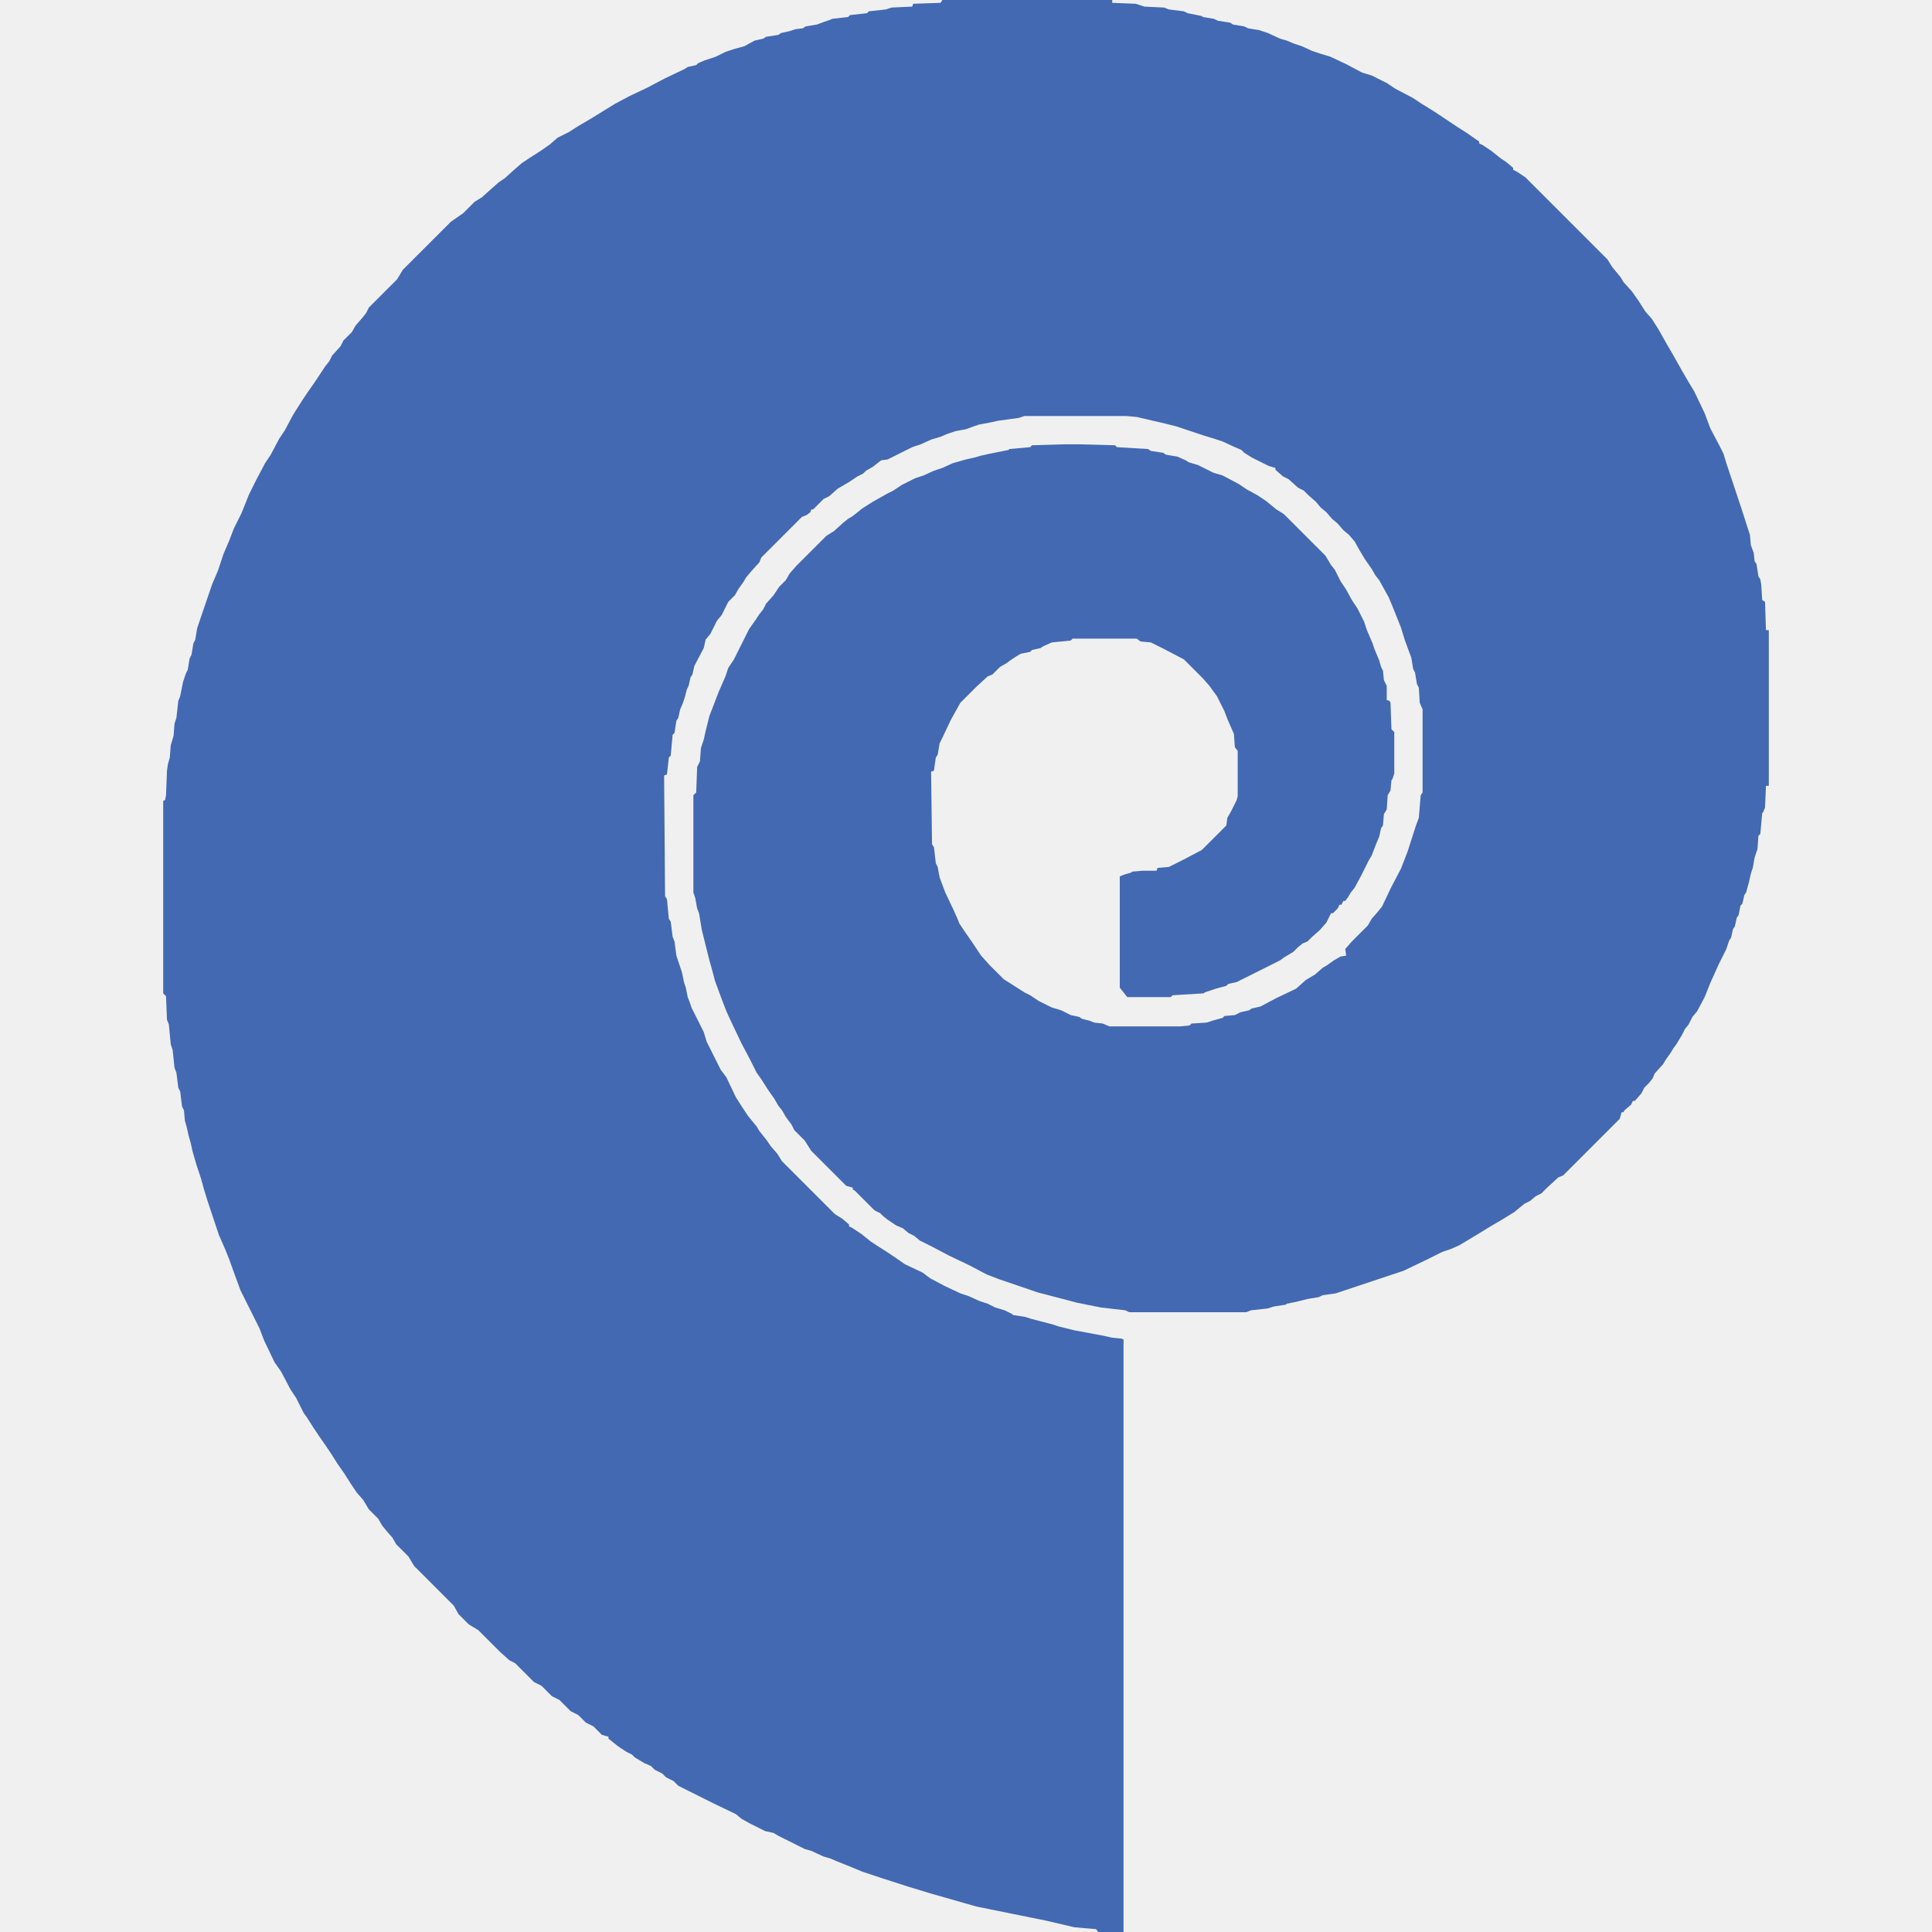
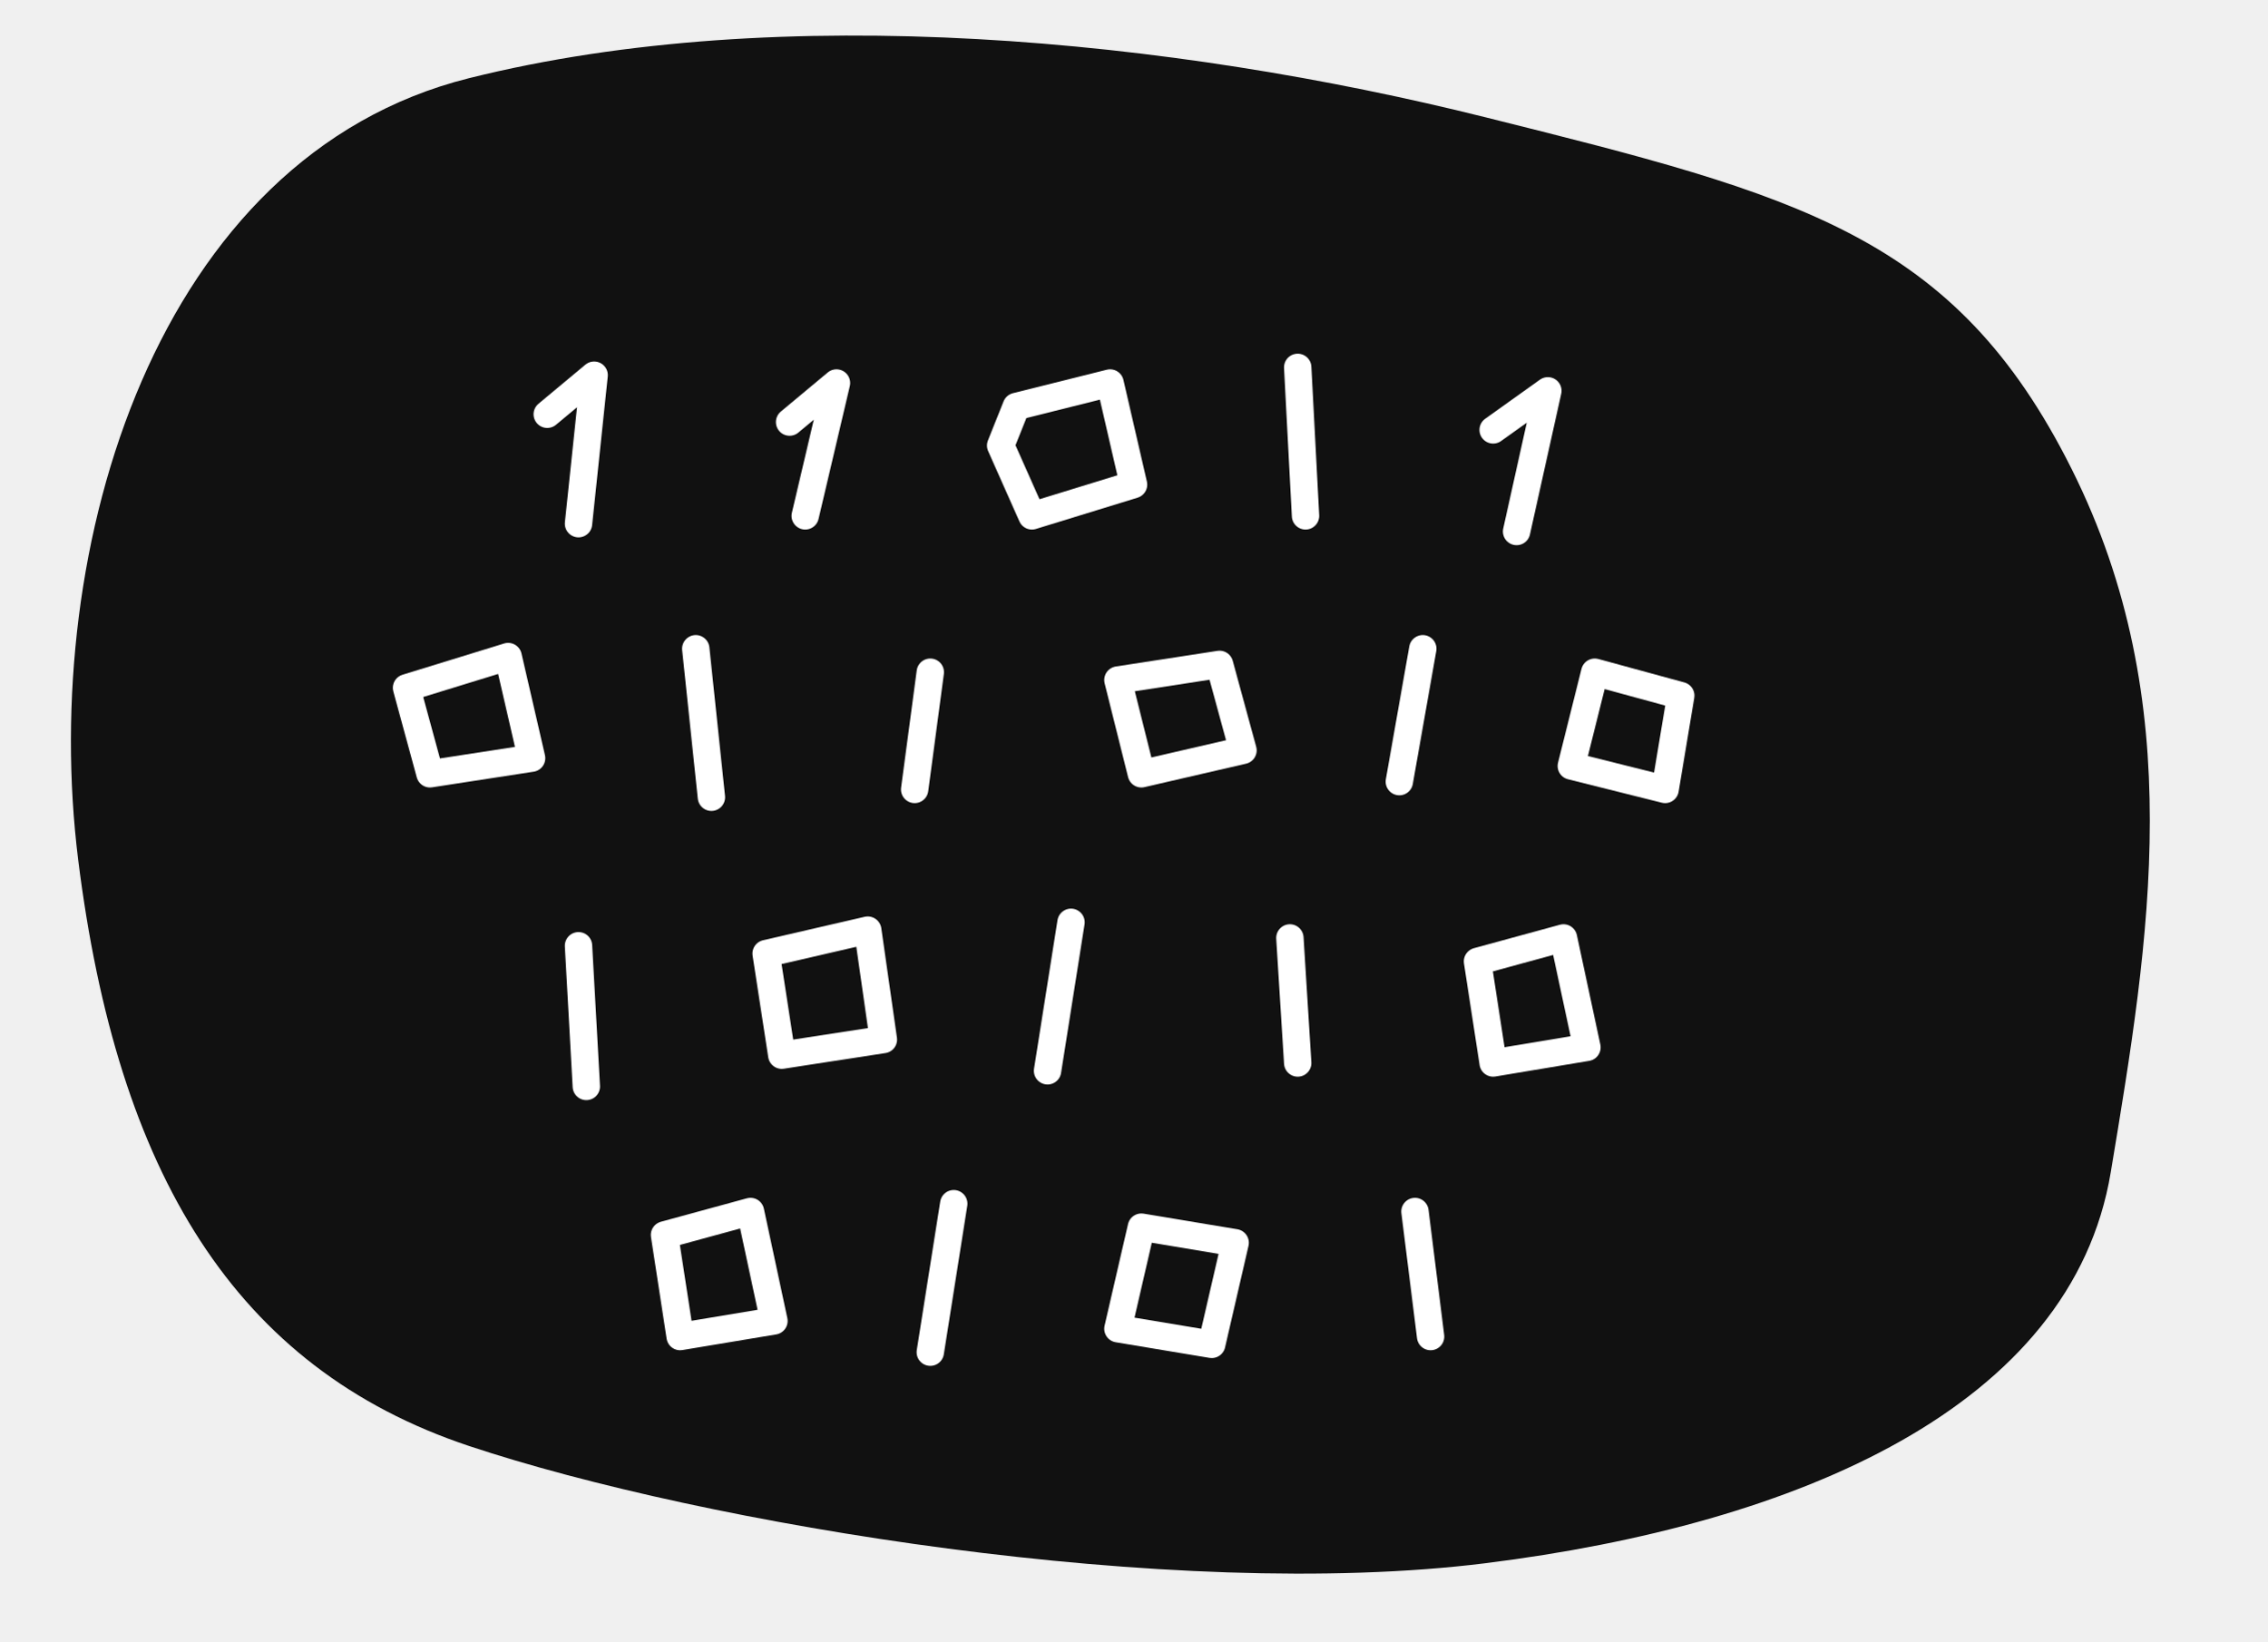
- <svg xmlns="http://www.w3.org/2000/svg" version="1.1" viewBox="0 0 1702 2048" width="1280" height="1280">
-   <path transform="translate(826)" d="m0 0h180v3l25 1 9 3 21 1 5 2 16 2 4 2 15 3 1 1 12 2 4 2 13 2 3 2 12 2 4 2 12 2 9 3 13 6 7 2 7 3 9 3 11 5 9 3 10 3 17 8 17 9 10 3 16 8 9 6 19 10 9 6 13 8 24 16 11 7 10 7 3 2v2l4 2 9 6 10 8 6 4 7 6v2l4 2 9 6 87 87 5 8 9 11 3 5 9 10 7 10 7 11 7 8 7 11 9 16 7 12 9 16 7 12 6 10 11 23 6 16 10 19 4 8 3 10 16 48 9 28 1 11 3 8 1 9 2 3 2 13 2 3 1 6 1 16 3 2 1 30h3v165h-3l-1 23-2 5-1 1-2 22-2 2-1 14-3 9-2 11-2 6-2 9-3 11-2 3-2 9-2 2-2 10-2 3-2 9-2 3-2 9-2 3-3 9-8 16-9 20-6 15-8 15-5 6-4 8-4 5-3 6-6 10-3 4-3 5-5 7-3 5-9 10-2 5-4 5-5 5-3 6-7 8h-2l-2 4-7 6-1 2h-2l-2 7-60 60-5 2-12 11-6 6-6 3-6 5-6 3-11 9-13 8-12 7-13 8-20 12-9 4-9 3-16 8-25 12-72 24-14 2-4 2-12 2-12 3-10 2-1 1-13 2-6 2-18 2-5 2h-124l-4-2-26-3-25-5-42-11-41-14-13-5-19-10-21-10-17-9-14-7-6-5-6-3-6-5-7-3-9-6-5-4-3-3-6-3-21-21-2-1v-2l-7-2-37-37-7-11-11-11-3-6-6-8-4-7-4-5-4-7-7-10-7-11-5-7-7-14-9-17-10-21-6-13-5-13-7-19-4-15-2-7-8-32-3-18-2-5-2-11-2-6v-103l3-3 1-27 3-6 1-14 3-9 2-9 4-16 10-26 7-16 3-9 6-9 16-32 7-10 4-6 4-5 3-6 8-9 6-9 7-7 4-7 7-8 32-32 8-5 10-9 5-4 5-3 10-8 11-7 16-9 6-3 9-6 14-7 9-3 11-5 9-3 11-5 14-4 9-2 7-2 9-2 20-4 1-1 22-2 2-2 33-1h17l38 1 2 2 33 2 3 2 13 2 3 2 12 2 9 4 3 2 10 3 16 8 10 3 17 9 9 6 11 6 9 6 11 9 8 5 44 44 6 10 4 5 6 12 6 9 6 11 6 9 7 14 3 9 6 14 2 6 5 12 2 7 2 4 1 10 3 6v15l3 1 1 2 1 28 3 3v44l-2 6-1 1-1 11-3 5-1 15-3 5-1 12-2 3-2 9-3 7-5 13-3 5-8 16-7 13-4 5-3 5-3 4h-2l-2 4h-2l-2 4-5 5h-2l-5 10-7 8-8 7-5 5-5 2-5 4-5 5-10 6-4 3-46 23-9 2-2 2-11 3-12 4-1 1-33 2-2 2h-46l-8-10v-118l5-2 7-2 1-1 11-1h15l1-3 12-1 16-8 19-10 26-26 1-8 4-7 6-12 1-4v-48l-3-4-1-14-7-16-3-8-8-16-8-11-7-8-20-20-21-11-14-7-11-1-4-3h-68l-2 2-20 2-9 4-3 2-9 2-2 2-10 2-5 3-6 4-4 3-7 4-8 8-5 2-12 11-17 17-10 18-9 19-3 6-2 12-2 3-2 14-3 1 1 77 2 3 2 17 2 4 2 11 6 16 9 19 4 9 2 5 6 9 7 10 10 15 9 10 15 15 22 14 6 3 9 6 14 7 10 3 10 5 9 2 3 2 8 2 5 2 9 1 7 3h75l10-1 2-2 16-1 6-2 11-3 2-2 11-1 6-3 9-2 3-2 9-2 17-9 21-10 10-9 10-6 8-7 5-3 7-5 7-4 6-1-1-7 7-8 17-17 4-7 7-8 4-5 10-21 10-19 7-18 9-28 3-8 2-24 2-3v-88l-3-7-1-16-2-4-2-12-2-4-2-12-3-8-4-11-4-13-8-20-5-12-10-18-4-5-4-7-7-10-6-10-5-9-6-7-6-5-6-7-6-5-6-7-6-5-5-6-8-7-5-5-6-3-10-9-6-3-8-7v-2l-7-2-18-9-8-5-3-3-7-3-13-6-9-3-10-3-30-10-16-4-9-2-17-4-11-1h-108l-6 2-22 3-9 2-11 2-6 2-8 3-11 2-9 3-7 3-10 3-11 5-9 3-26 13-7 1-9 7-7 4-3 3-6 3-9 6-12 7-9 8-6 3-11 11h-2l-1 3-4 3-5 2-43 43-2 5-9 10-5 6-3 5-5 7-4 7-7 7-7 14-5 6-7 14-5 6-2 9-10 19-2 9-2 3-2 9-2 4-2 8-2 6-3 7-2 9-2 3-2 13-2 2-2 22-2 2-2 18-3 1 1 128 2 3 2 21 2 3 2 16 2 5 2 15 6 18 2 10 2 6 2 10 2 5 2 6 13 26 3 10 15 30 6 8 10 21 7 11 6 9 9 11 3 5 8 10 4 6 7 8 5 8 56 56 8 5 7 6v2l4 2 9 6 10 8 6 4 11 7 9 6 10 7 19 9 8 6 15 8 17 8 9 3 11 5 9 3 8 4 10 3 8 4 1 1 13 2 6 2 23 6 6 2 16 4 32 6 9 2 10 1 2 1v628h-27l-2-3-23-2-30-7-74-15-49-14-23-7-28-9-21-7-17-7-10-4-7-3-7-2-13-6-7-2-28-14-5-3-9-2-16-8-9-5-6-5-23-11-38-19-5-5-8-4-4-4-8-4-4-4-7-3-10-6-3-3-6-3-9-6-10-8v-2l-7-2-9-9-8-4-8-8-8-4-12-12-8-4-11-11-8-4-20-20-6-3-10-9-23-23-10-6-11-11-5-9-42-42-6-10-13-13-4-7-7-8-4-5-4-7-10-10-6-10-7-8-6-9-7-11-7-10-7-11-6-9-7-10-6-9-7-11-3-4-8-16-6-9-10-19-7-10-11-23-5-13-20-40-7-19-5-14-4-10-7-16-12-36-4-13-3-11-5-15-4-14-2-9-2-7-2-9-2-7-1-11-2-4-2-16-2-4-2-16-2-5-2-19-2-6-2-21-2-5-1-25-3-3v-204l2-1 1-5 1-26 1-7 2-7 1-13 3-10 1-13 2-6 2-18 2-5 3-15 3-9 2-4 2-12 2-4 2-12 2-4 2-12 3-9 13-38 6-14 6-18 6-14 5-13 8-16 8-20 8-16 9-17 6-9 9-17 6-9 8-15 3-5 7-11 6-9 7-10 12-18 4-5 3-6 9-10 3-6 9-9 4-7 7-8 4-5 3-6 30-30 6-10 51-51 13-9 12-12 8-5 10-9 8-7 6-4 10-9 8-7 9-6 11-7 10-7 8-7 12-6 11-7 12-7 26-16 15-8 19-9 19-10 21-10 3-2 9-2 2-2 7-3 12-4 10-5 9-3 11-3 11-6 9-2 3-2 13-2 3-2 9-2 6-2 8-1 3-2 12-2 8-3 6-2 2-1 17-2 2-2 18-2 2-2 18-2 6-2 22-1 1-3 29-1z" fill="#4369B3" />
+ <svg xmlns="http://www.w3.org/2000/svg" viewBox="60 50 290 210" width="100%" height="100%">
+   <style>
+     .slab { fill: #111111; }
+     .engrave { stroke: #ffffff; }
+     @media (prefers-color-scheme: dark) {
+       .slab { fill: #f1f5f9; }
+       .engrave { stroke: #0f172a; }
+     }
+   </style>
+   <g class="slab">
+     <path d="M 120,60              C 160,50 210,55 250,65              C 290,75 310,80 325,110              C 340,140 335,170 330,200              C 325,230 290,245 250,250              C 210,255 150,245 120,235              C 90,225 75,200 70,160              C 65,120 80,70 120,60 Z" />
+   </g>
+   <g class="engrave" fill="none" stroke-width="3.5" stroke-linecap="round" stroke-linejoin="round">
+     <path d="M 136,98 L 134,117 M 130,103 L 136,98" />
+     <path d="M 167,99 L 163,116 M 161,104 L 167,99" />
+     <path d="M 190,102 L 202,99 L 205,112 L 192,116 L 188,107 Z" />
+     <path d="M 226,97 L 227,116" />
+     <path d="M 258,100 L 254,118 M 251,105 L 258,100" />
+     <path d="M 112,138 L 125,134 L 128,147 L 115,149 Z" />
+     <path d="M 149,133 L 151,152" />
+     <path d="M 179,136 L 177,151" />
+     <path d="M 203,137 L 216,135 L 219,146 L 206,149 Z" />
+     <path d="M 242,133 L 239,150" />
+     <path d="M 264,136 L 275,139 L 273,151 L 261,148 Z" />
+     <path d="M 134,171 L 135,189" />
+     <path d="M 158,172 L 171,169 L 173,183 L 160,185 Z" />
+     <path d="M 197,168 L 194,187" />
+     <path d="M 225,170 L 226,186" />
+     <path d="M 249,173 L 260,170 L 263,184 L 251,186 Z" />
+     <path d="M 145,208 L 156,205 L 159,219 L 147,221 Z" />
+     <path d="M 182,204 L 179,223" />
+     <path d="M 206,207 L 218,209 L 215,222 L 203,220 Z" />
+     <path d="M 241,205 L 243,221" />
+   </g>
</svg>
